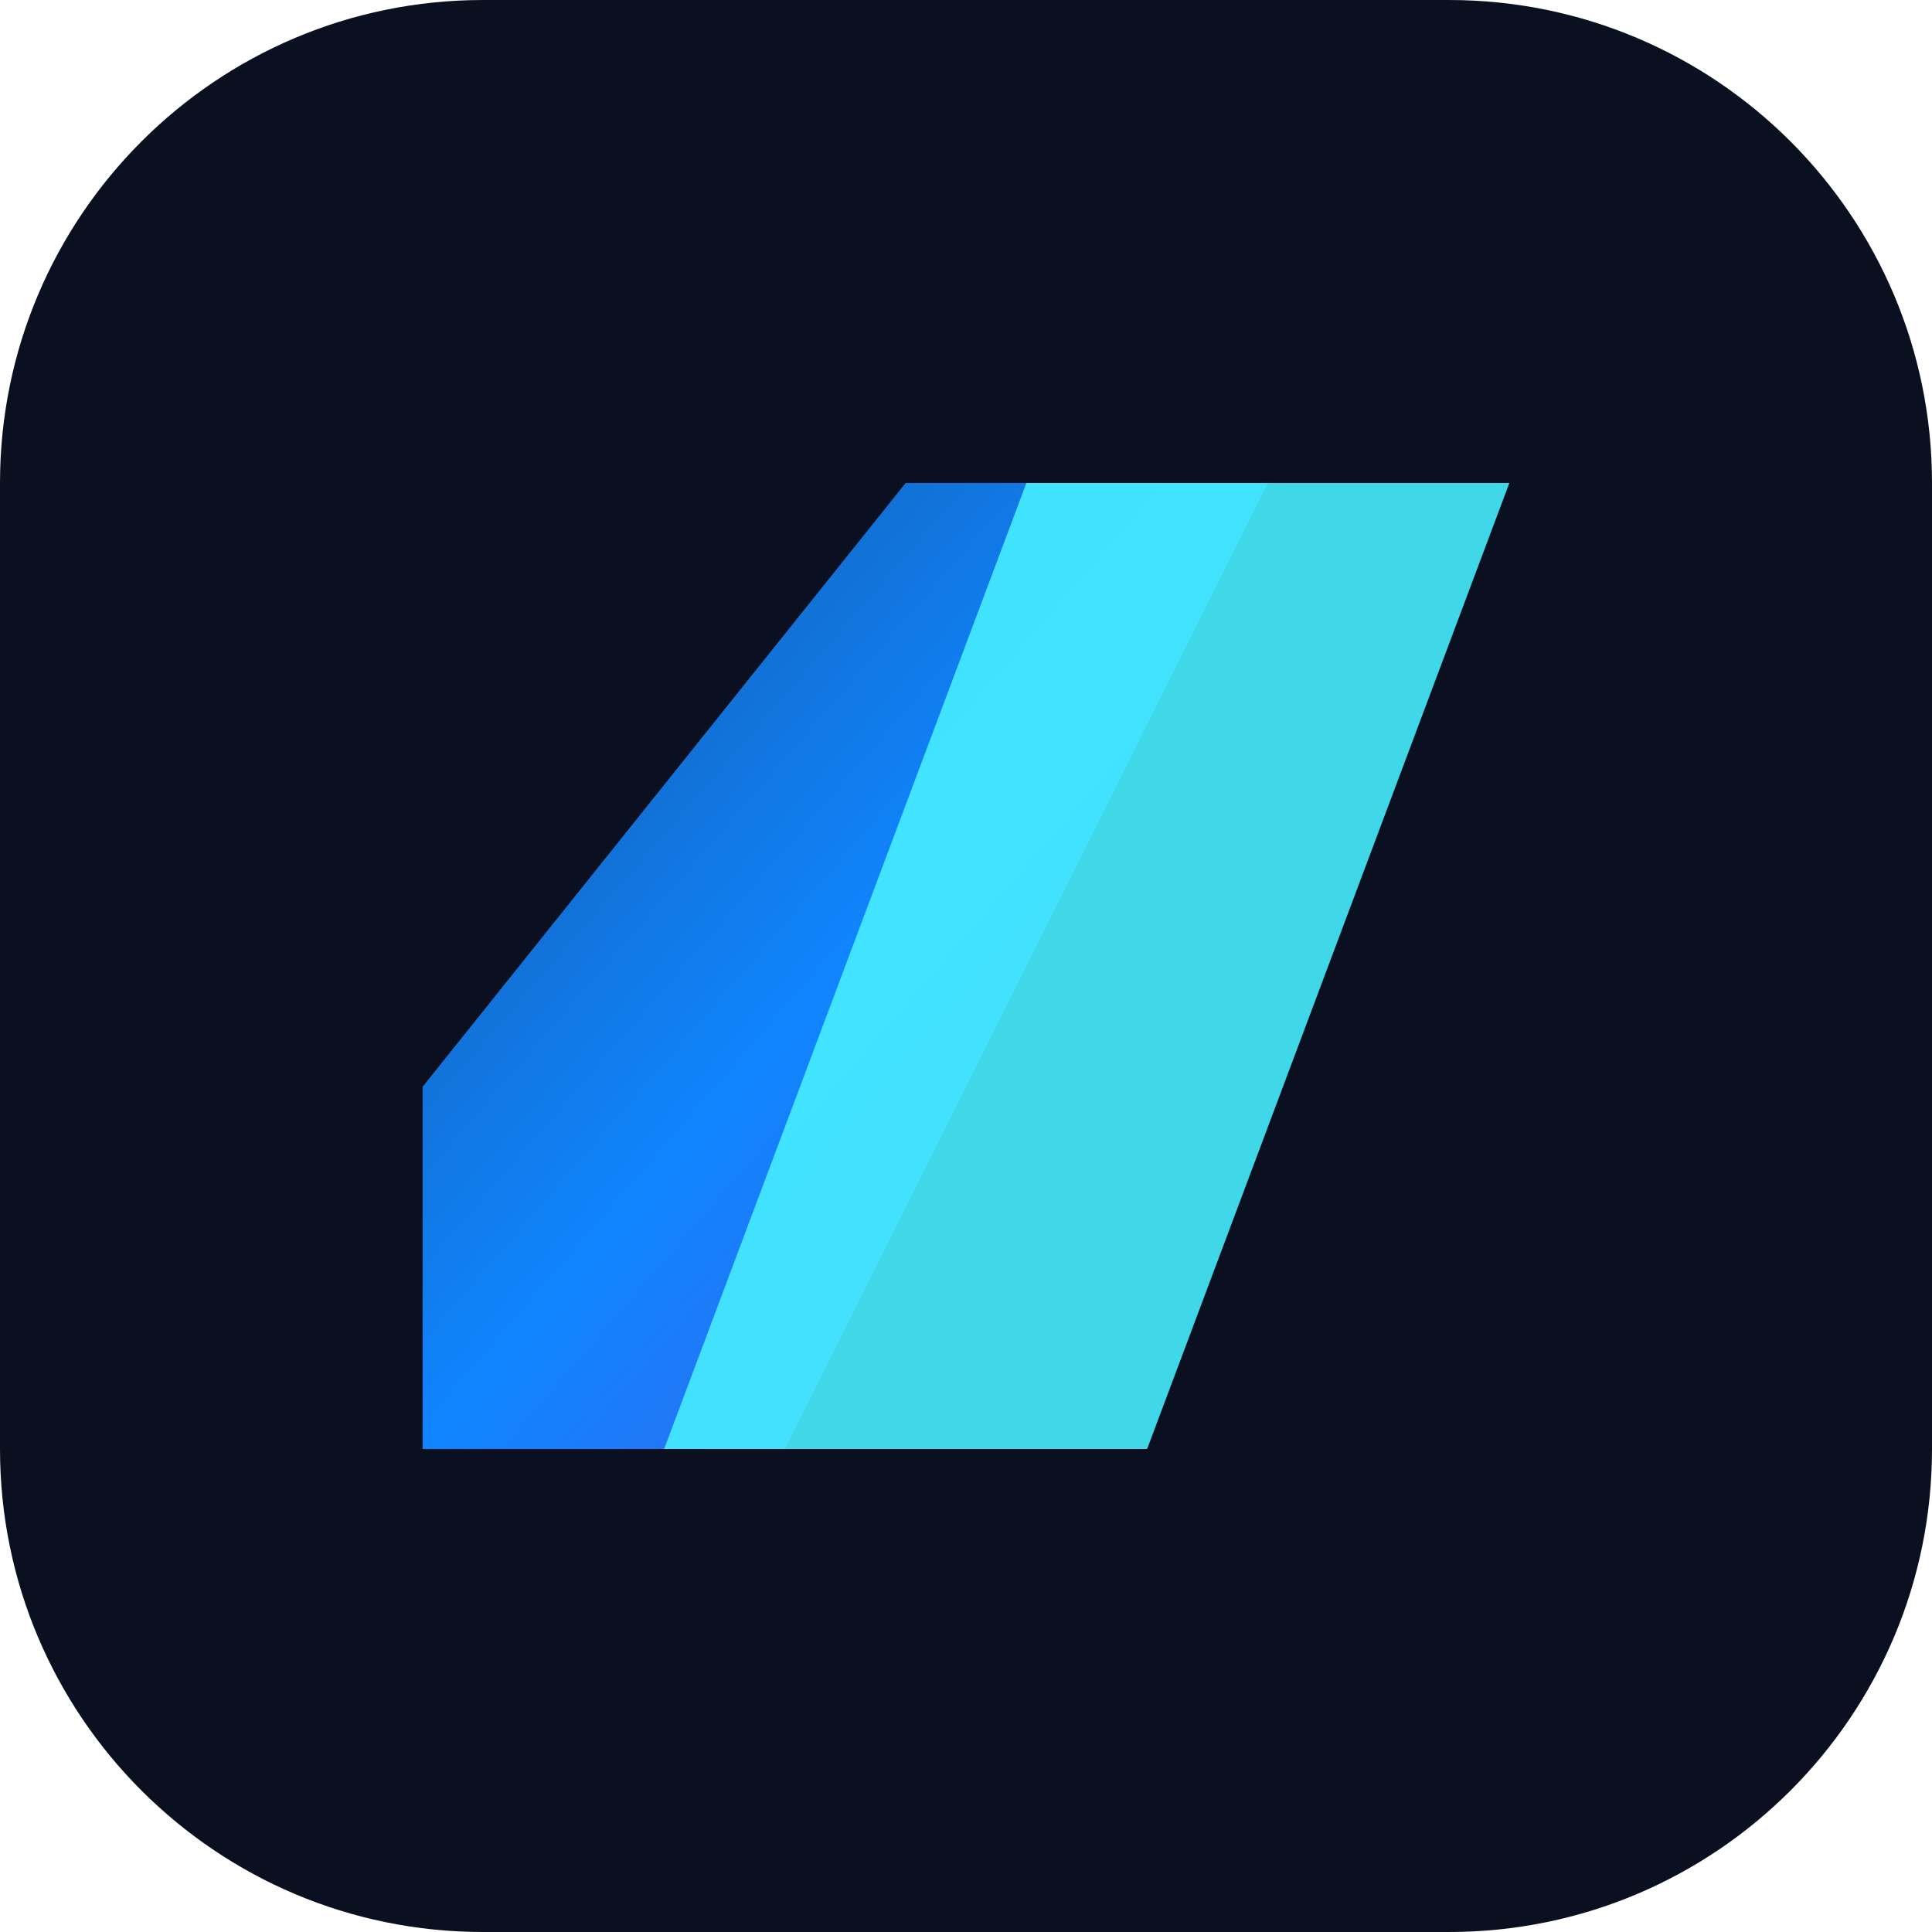
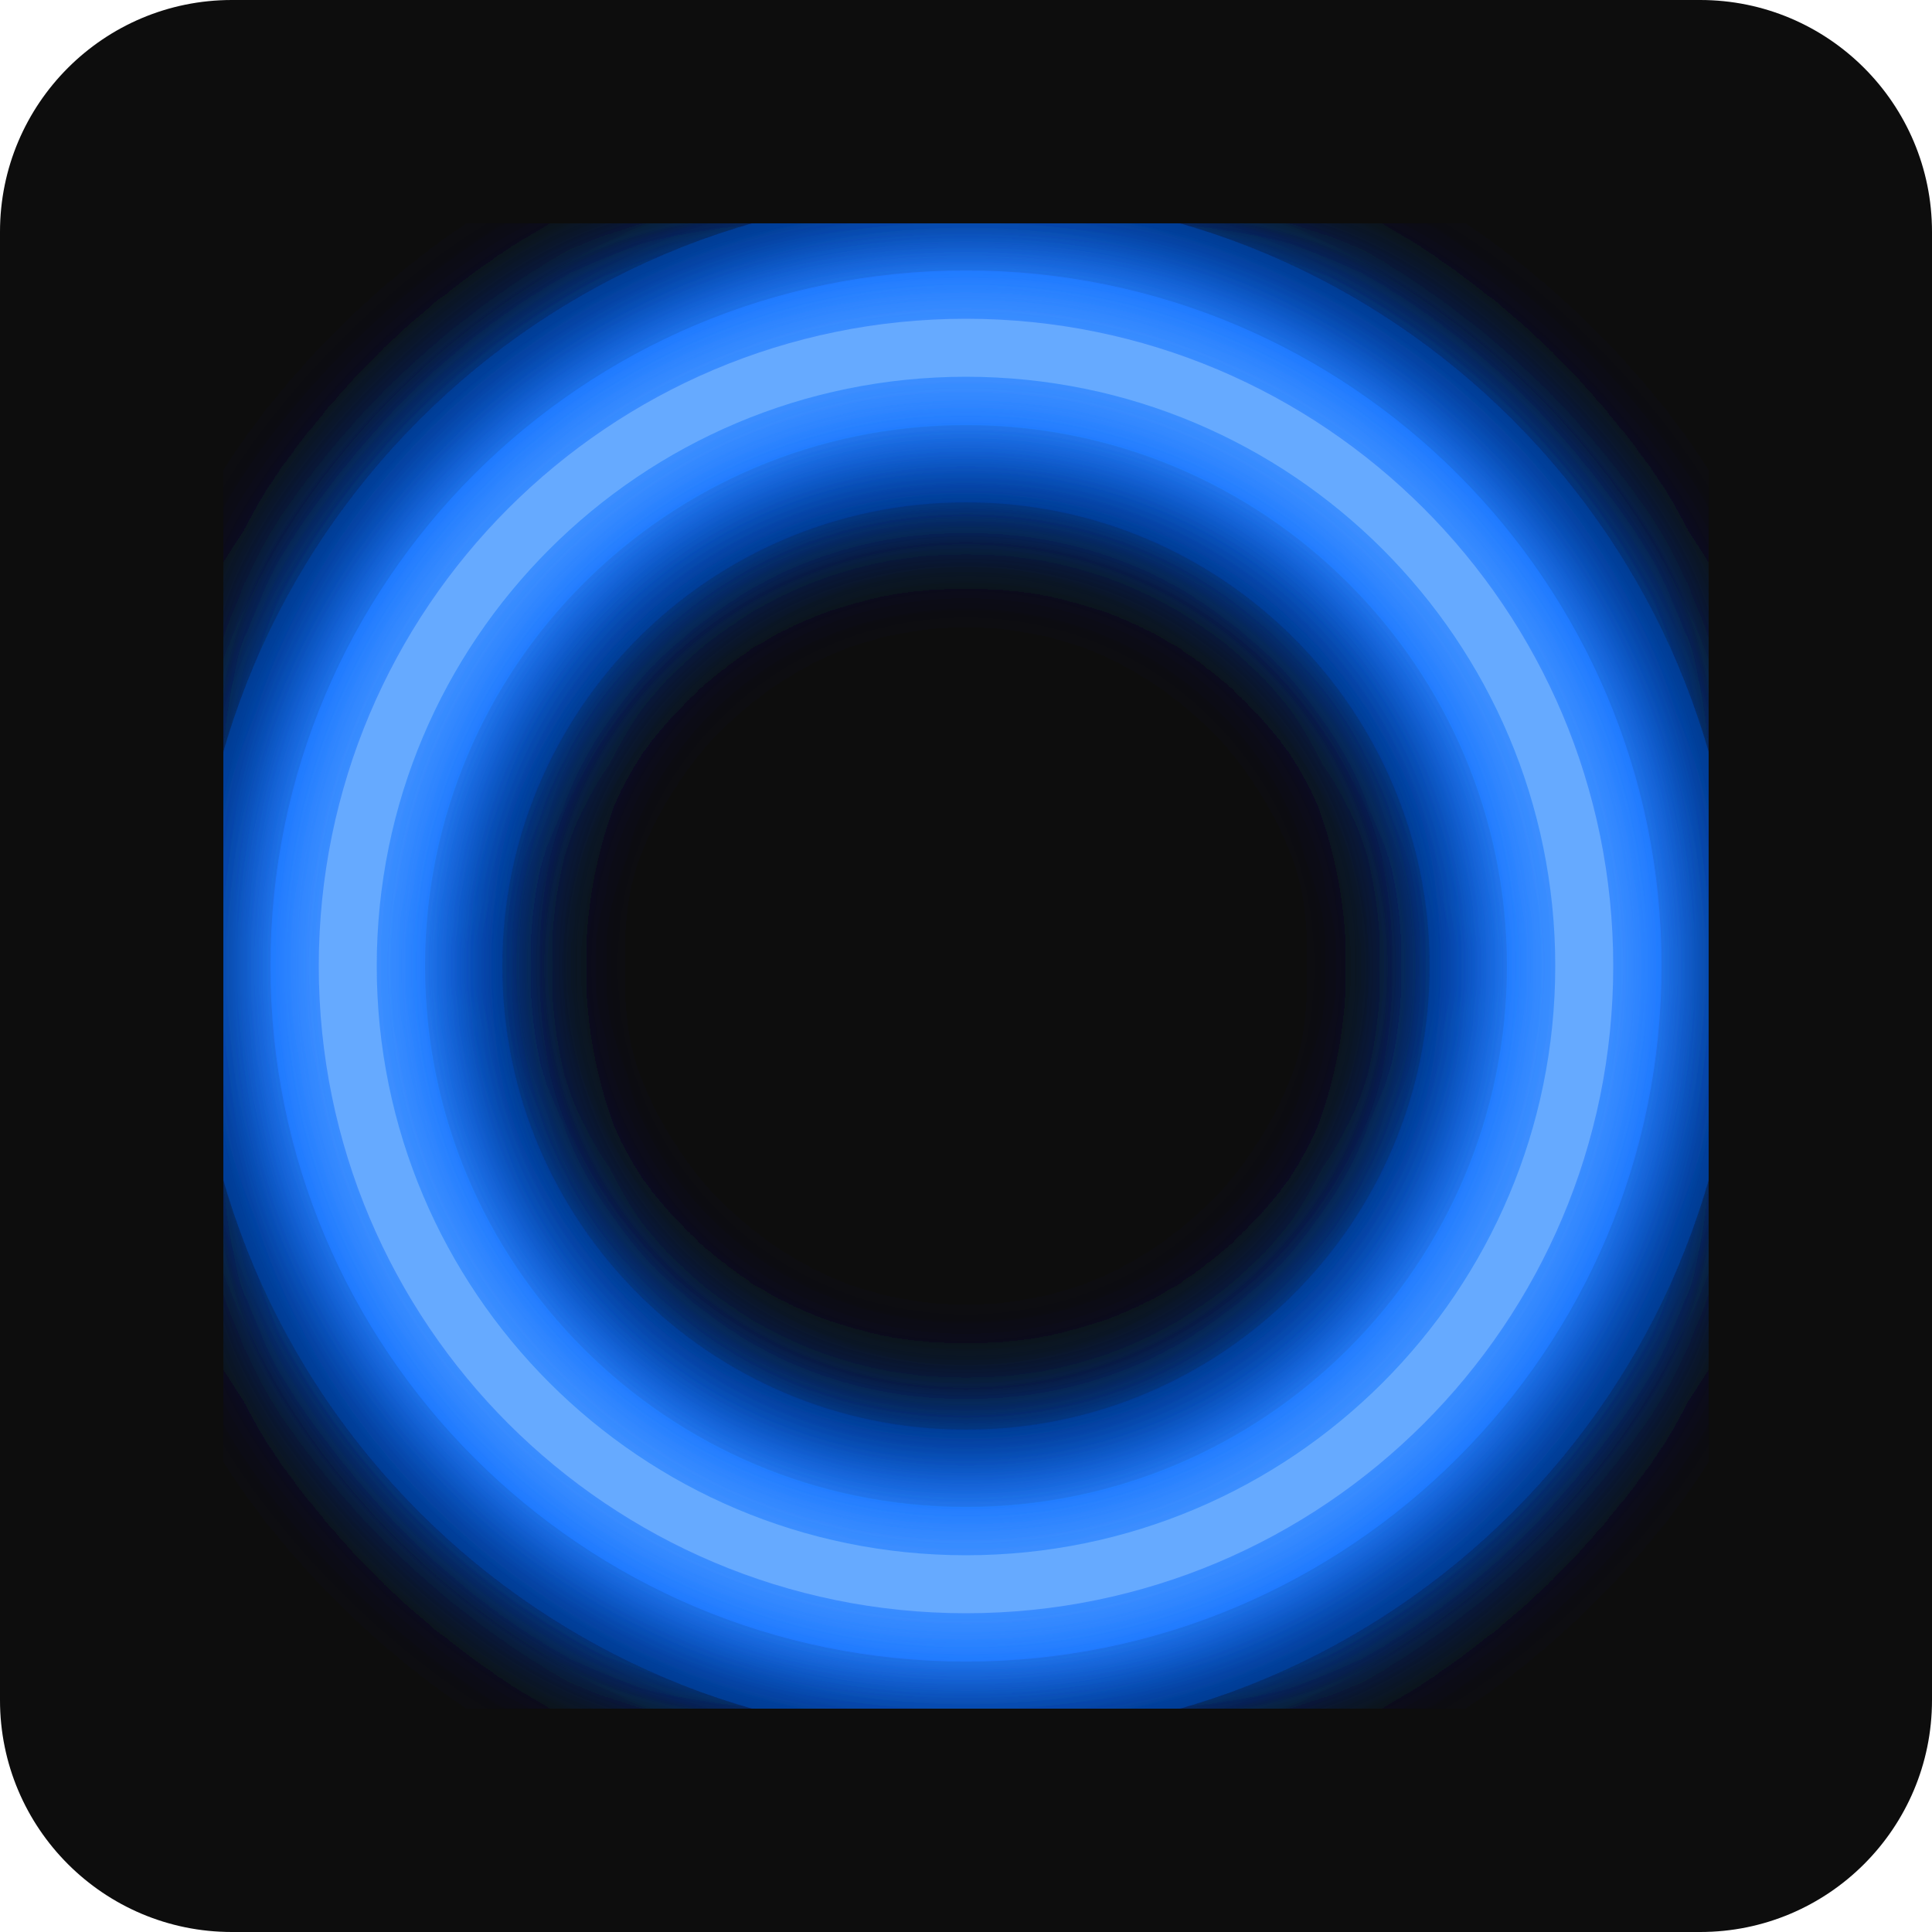
- <svg xmlns="http://www.w3.org/2000/svg" viewBox="0 0 64 64">
+ <svg xmlns="http://www.w3.org/2000/svg" viewBox="0 0 100 100">
  <defs>
-     <linearGradient id="g" x1="0" y1="0" x2="1" y2="1">
-       <stop offset="0%" stop-color="#12569f" />
-       <stop offset="50%" stop-color="#1085ff" />
-       <stop offset="100%" stop-color="#4c53de" />
-     </linearGradient>
+     <filter id="glow">
+       <feGaussianBlur stdDeviation="3" result="blur" />
+       <feMerge>
+         <feMergeNode in="blur" />
+         <feMergeNode in="blur" />
+         <feMergeNode in="SourceGraphic" />
+       </feMerge>
+     </filter>
  </defs>
-   <rect width="64" height="64" rx="16" fill="#0b1020" />
-   <path d="M14 36L30 16h12L26 48H14z" fill="url(#g)" />
-   <path d="M34 16h16L38 48H22z" fill="#46edff" opacity="0.9" />
+   <rect width="100" height="100" rx="12" fill="#0d0d0d" />
+   <circle cx="50" cy="50" r="32" fill="none" stroke="#003080" stroke-width="16" filter="url(#glow)" />
+   <circle cx="50" cy="50" r="32" fill="none" stroke="#0066ff" stroke-width="8" filter="url(#glow)" />
+   <circle cx="50" cy="50" r="32" fill="none" stroke="#66aaff" stroke-width="3" filter="url(#glow)" />
</svg>
